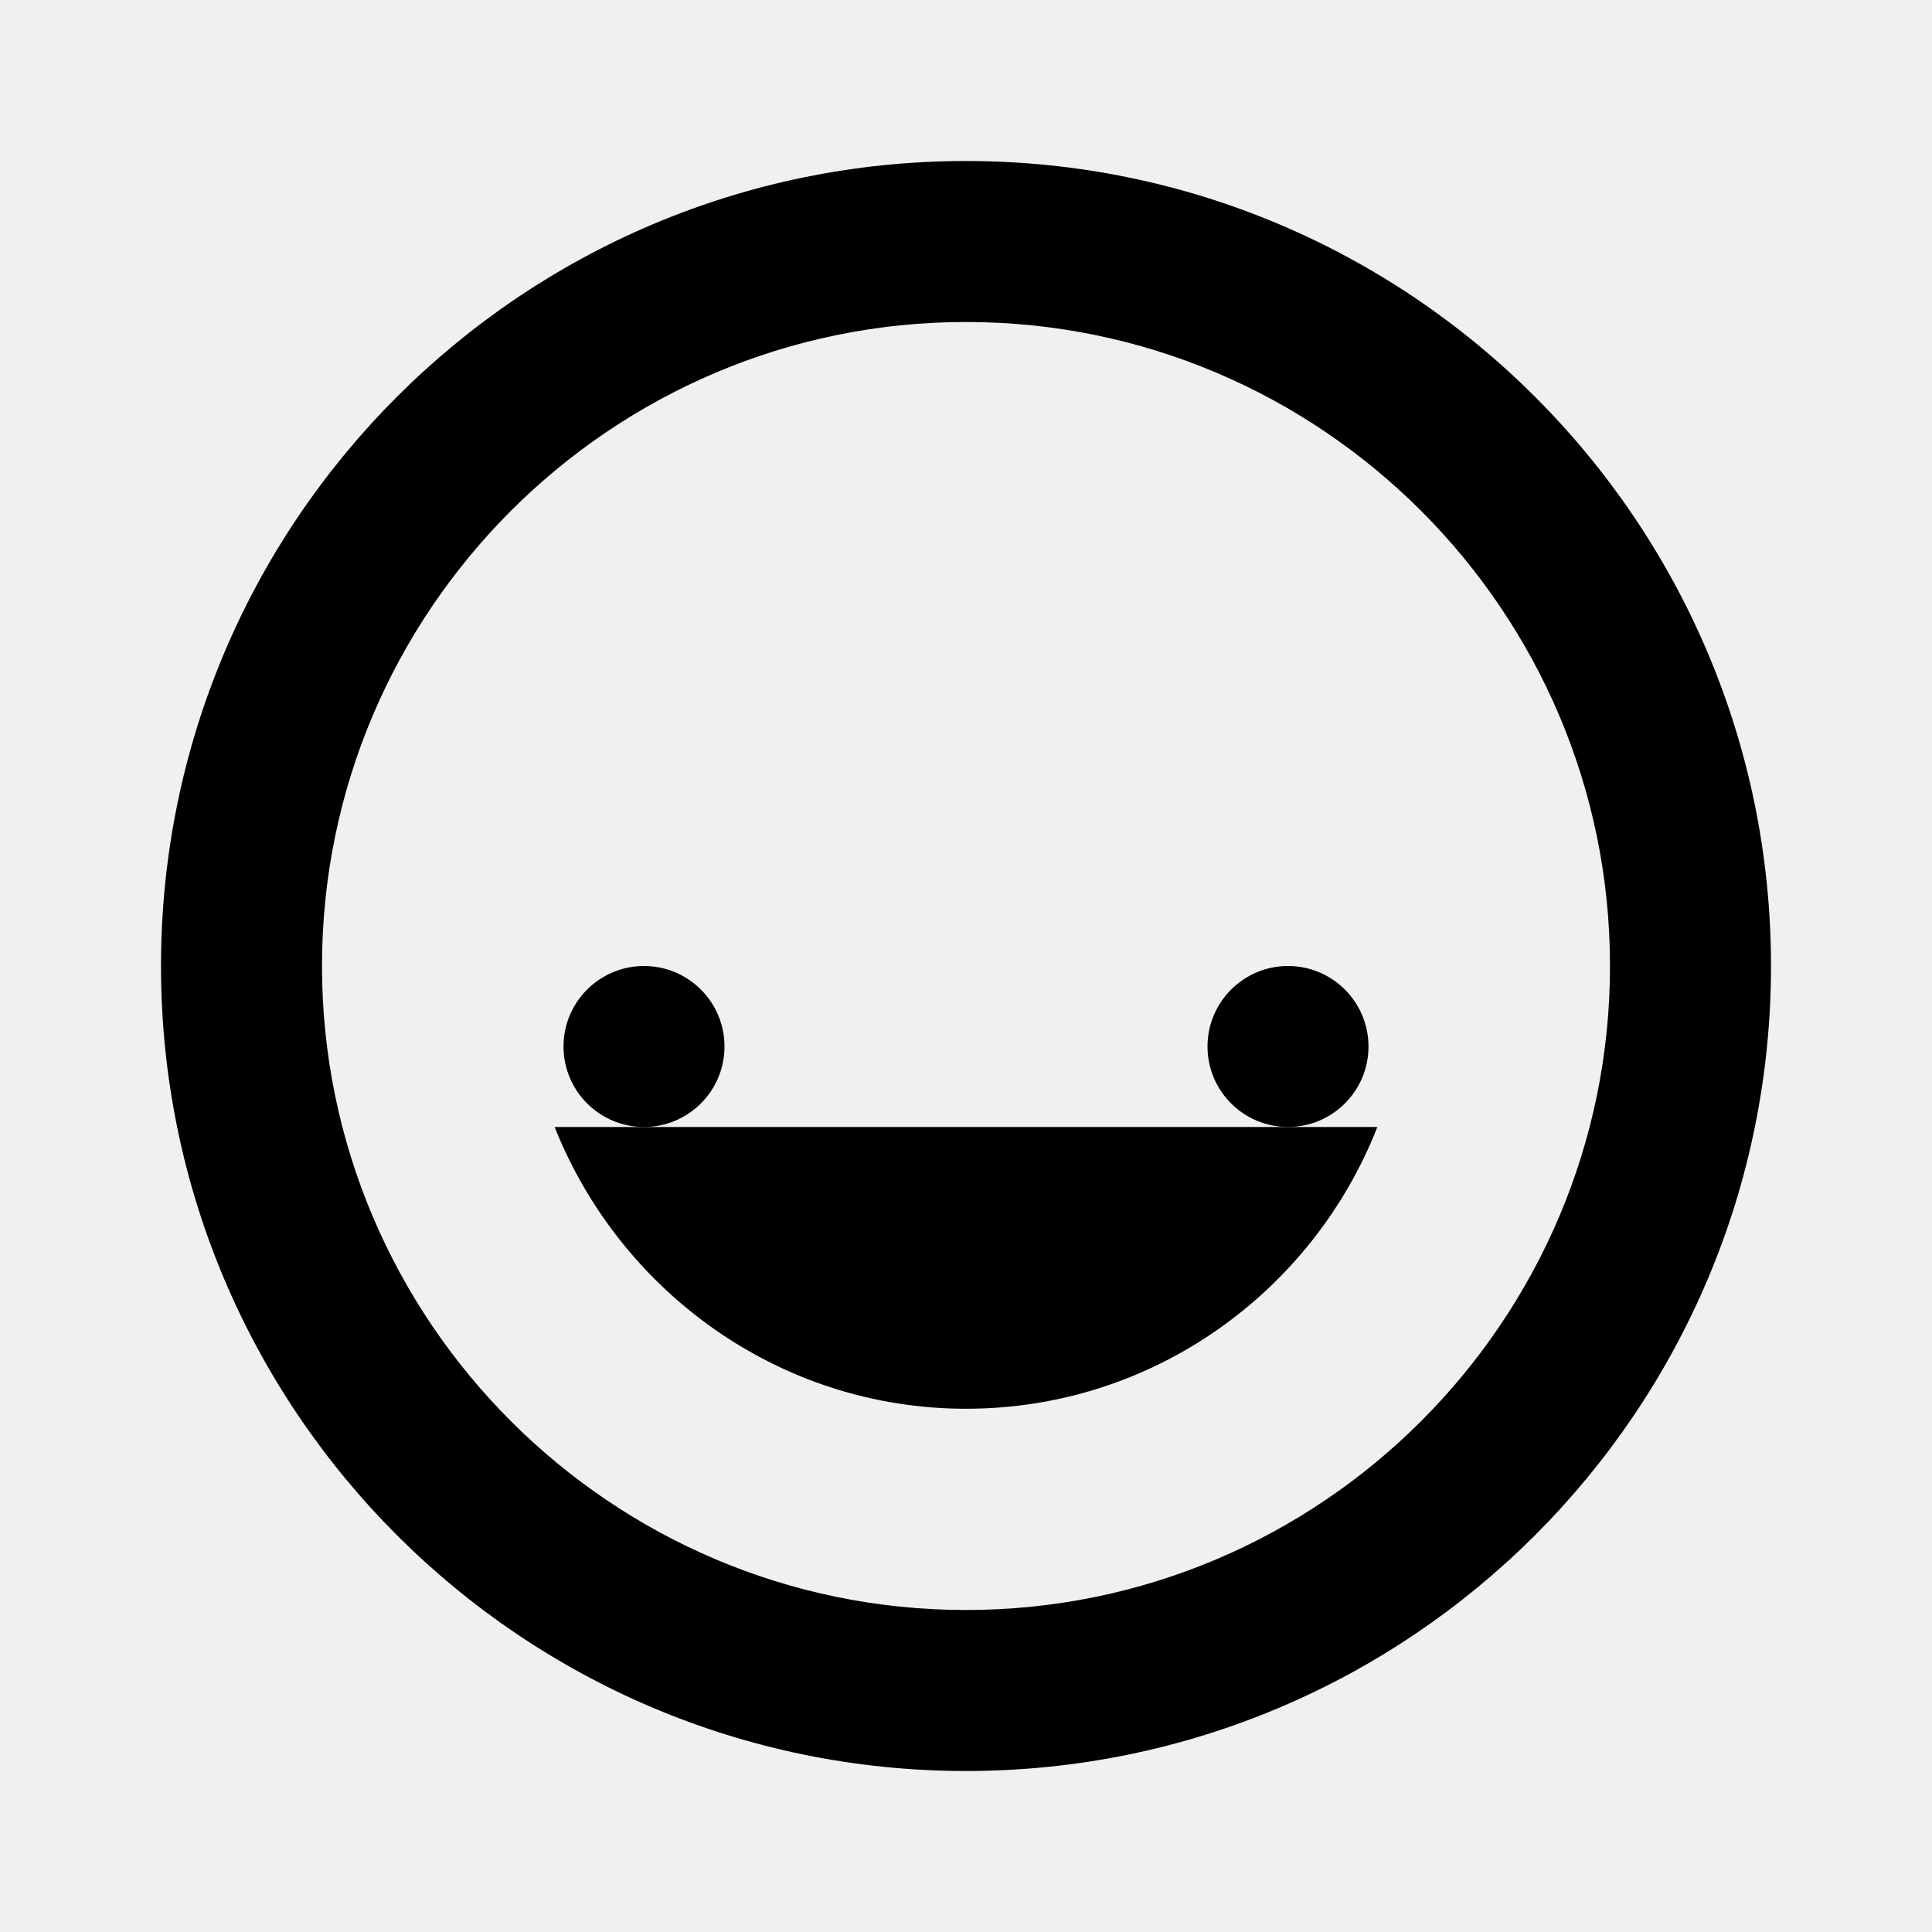
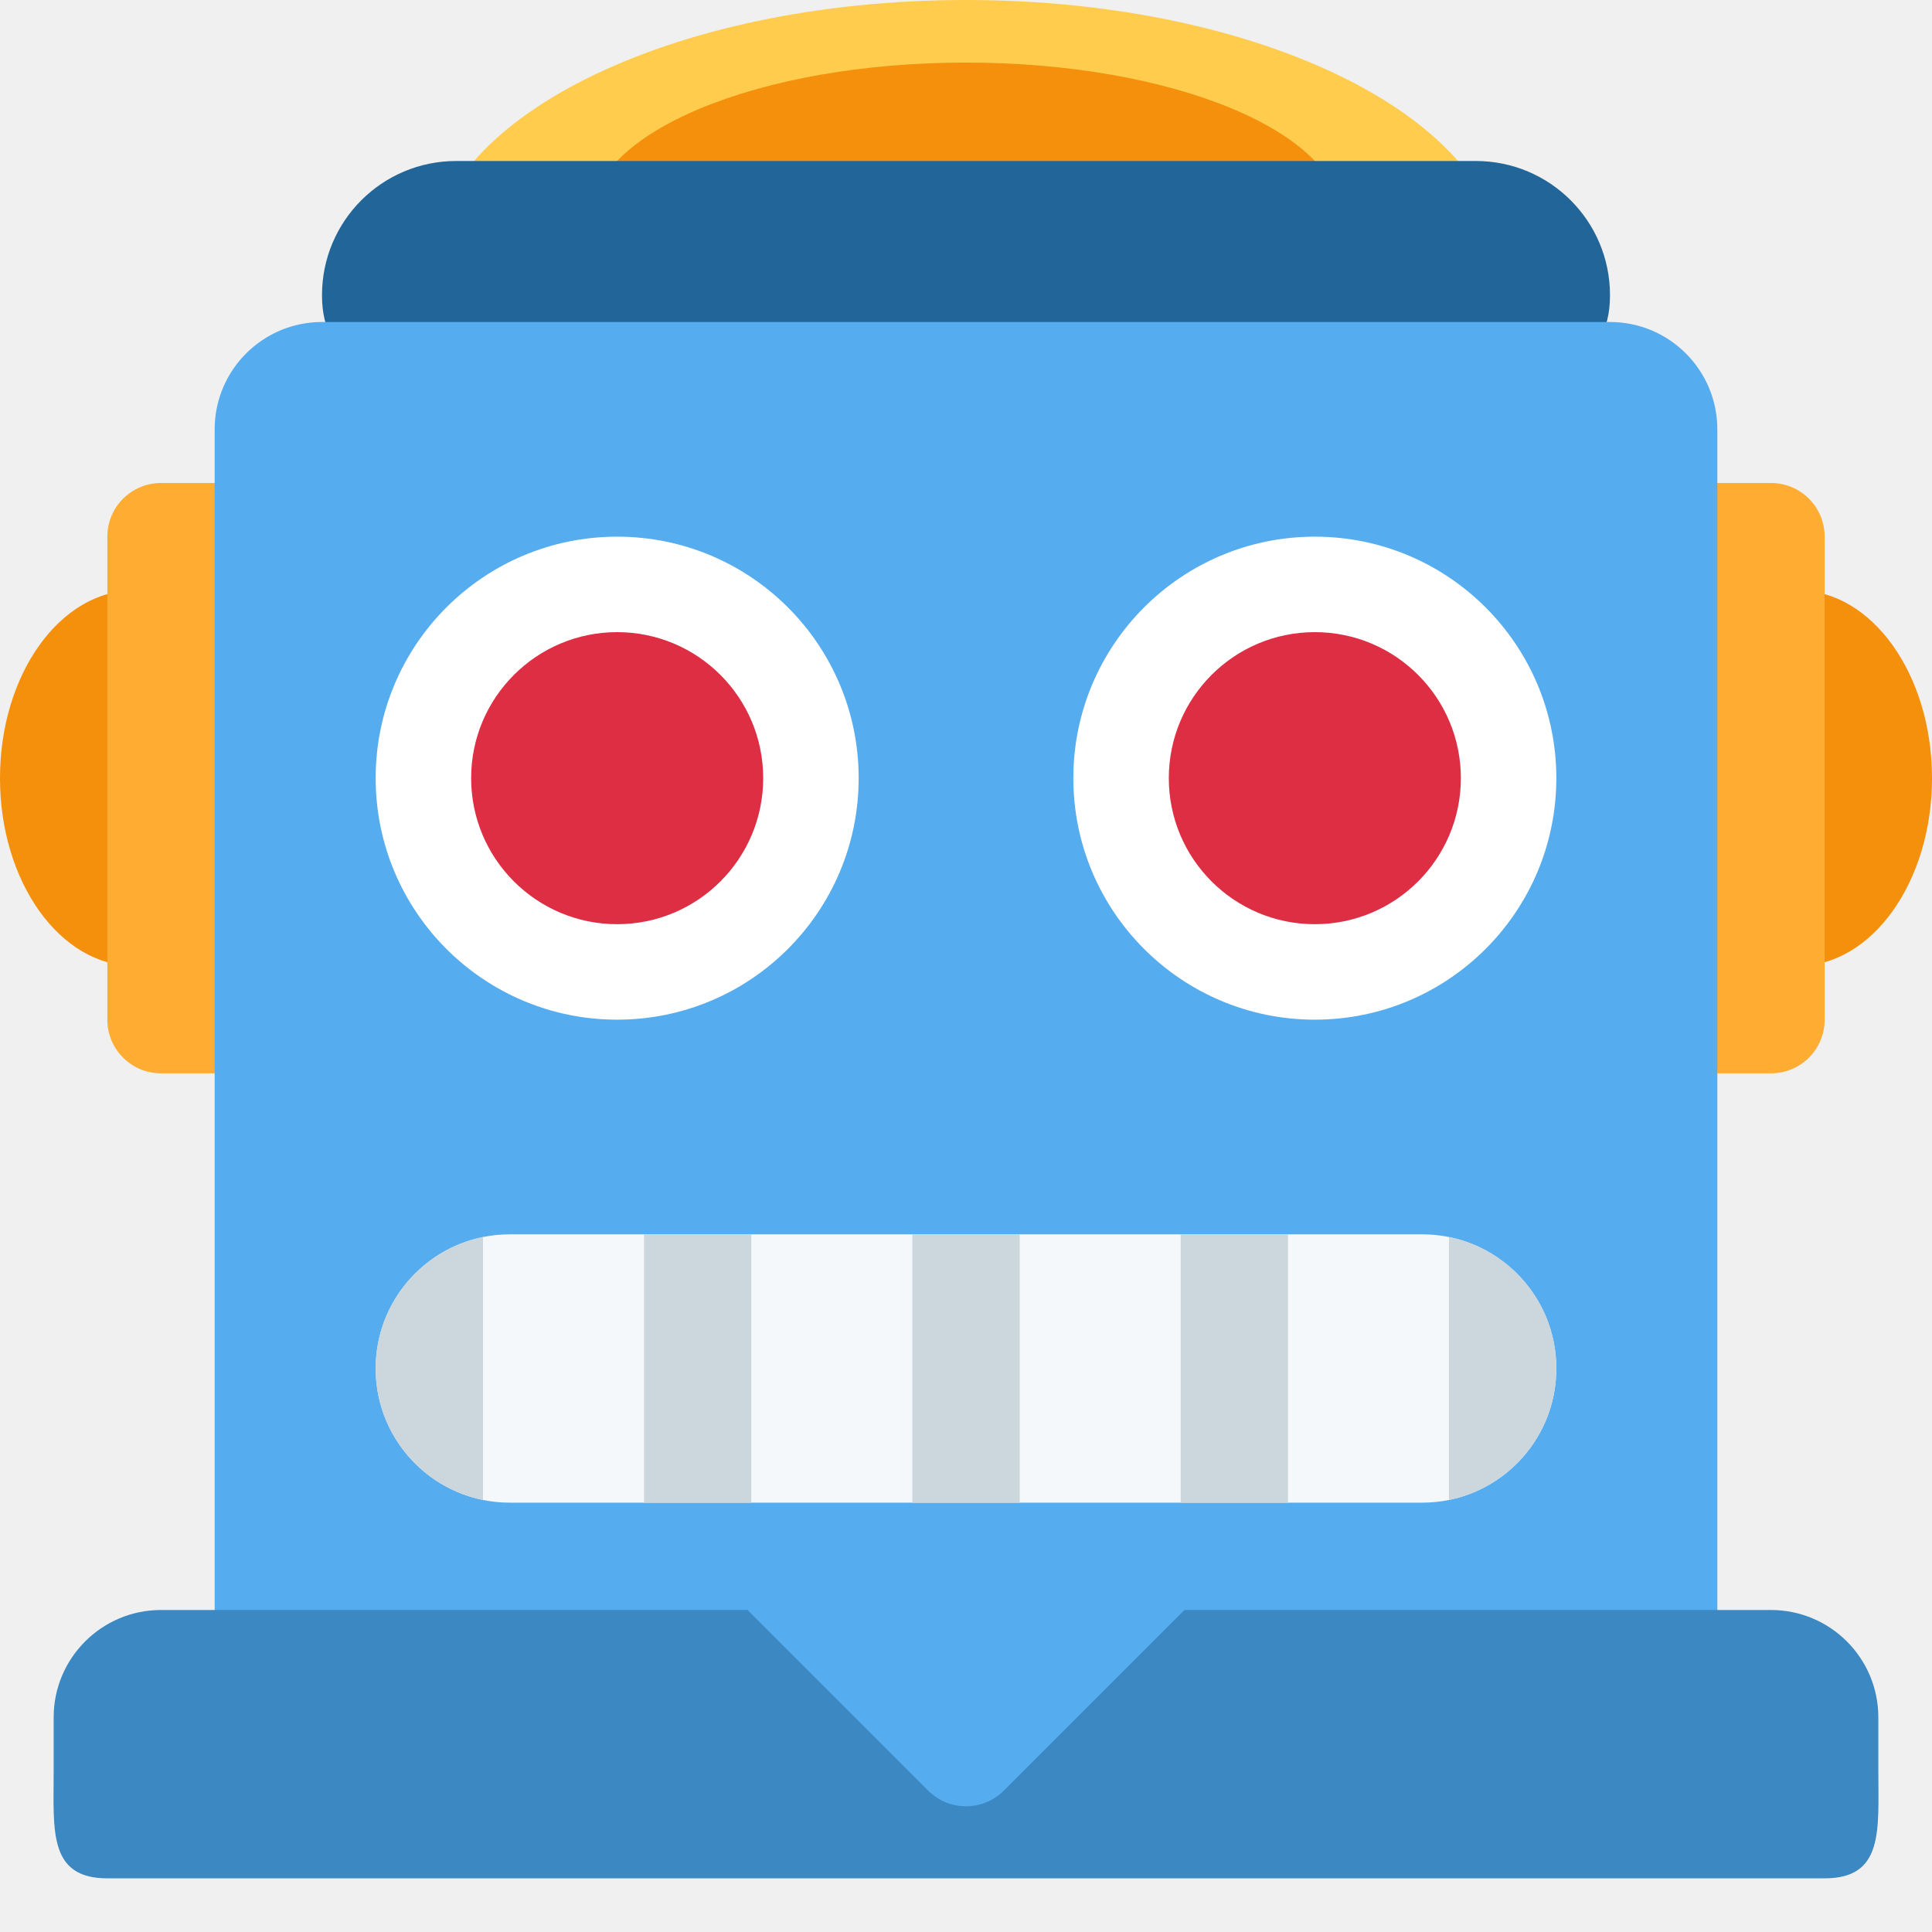
- <svg xmlns="http://www.w3.org/2000/svg" width="24" height="24" viewBox="0 0 24 24" fill="none">
-   <path d="M12 2C6.48 2 2 6.48 2 12C2 17.52 6.48 22 12 22C17.52 22 22 17.52 22 12C22 6.48 17.52 2 12 2ZM12 20C7.59 20 4 16.41 4 12C4 7.59 7.59 4 12 4C16.41 4 20 7.59 20 12C20 16.41 16.41 20 12 20Z" fill="currentColor" />
-   <path d="M8 14C8.552 14 9 13.552 9 13C9 12.448 8.552 12 8 12C7.448 12 7 12.448 7 13C7 13.552 7.448 14 8 14Z" fill="currentColor" />
-   <path d="M16 14C16.552 14 17 13.552 17 13C17 12.448 16.552 12 16 12C15.448 12 15 12.448 15 13C15 13.552 15.448 14 16 14Z" fill="currentColor" />
-   <path d="M12 17.5C14.33 17.5 16.31 16.04 17.11 14H6.89C7.7 16.04 9.68 17.5 12 17.5Z" fill="currentColor" />
+ <svg xmlns="http://www.w3.org/2000/svg" viewBox="0 0 36 36">
+   <ellipse fill="#F4900C" cx="33.5" cy="14.5" rx="2.5" ry="3.5" />
+   <ellipse fill="#F4900C" cx="2.5" cy="14.5" rx="2.5" ry="3.5" />
+   <path fill="#FFAC33" d="M34 19c0 .553-.447 1-1 1h-3c-.553 0-1-.447-1-1v-9c0-.552.447-1 1-1h3c.553 0 1 .448 1 1v9zM7 19c0 .553-.448 1-1 1H3c-.552 0-1-.447-1-1v-9c0-.552.448-1 1-1h3c.552 0 1 .448 1 1v9z" />
+   <path fill="#FFCC4D" d="M28 5c0 2.761-4.478 4-10 4C12.477 9 8 7.761 8 5s4.477-5 10-5c5.522 0 10 2.239 10 5z" />
+   <path fill="#F4900C" d="M25 4.083C25 5.694 21.865 7 18 7c-3.866 0-7-1.306-7-2.917 0-1.611 3.134-2.917 7-2.917 3.865 0 7 1.306 7 2.917z" />
+   <path fill="#269" d="M30 5.5C30 6.881 28.881 7 27.5 7h-19C7.119 7 6 6.881 6 5.5S7.119 3 8.5 3h19C28.881 3 30 4.119 30 5.5z" />
+   <path fill="#55ACEE" d="M30 6H6c-1.104 0-2 .896-2 2v26h28V8c0-1.104-.896-2-2-2z" />
+   <path fill="#3B88C3" d="M35 33v-1c0-1.104-.896-2-2-2H22.071l-3.364 3.364c-.391.391-1.023.391-1.414 0L13.929 30H3c-1.104 0-2 .896-2 2v1c0 1.104-.104 2 1 2h32c1.104 0 1-.896 1-2z" />
+   <circle fill="#FFF" cx="24.5" cy="14.5" r="4.5" />
+   <circle fill="#DD2E44" cx="24.5" cy="14.5" r="2.721" />
+   <circle fill="#FFF" cx="11.5" cy="14.5" r="4.5" />
+   <path fill="#F5F8FA" d="M29 25.5c0 1.381-1.119 2.5-2.5 2.5h-17C8.119 28 7 26.881 7 25.5S8.119 23 9.5 23h17c1.381 0 2.5 1.119 2.5 2.5z" />
+   <path fill="#CCD6DD" d="M17 23h2v5h-2zm-5 0h2v5h-2zm10 0h2v5h-2zM7 25.5c0 1.21.859 2.218 2 2.45v-4.9c-1.141.232-2 1.24-2 2.45zm20-2.45v4.899c1.141-.232 2-1.24 2-2.45s-.859-2.217-2-2.449z" />
+   <circle fill="#DD2E44" cx="11.5" cy="14.5" r="2.721" />
</svg>
